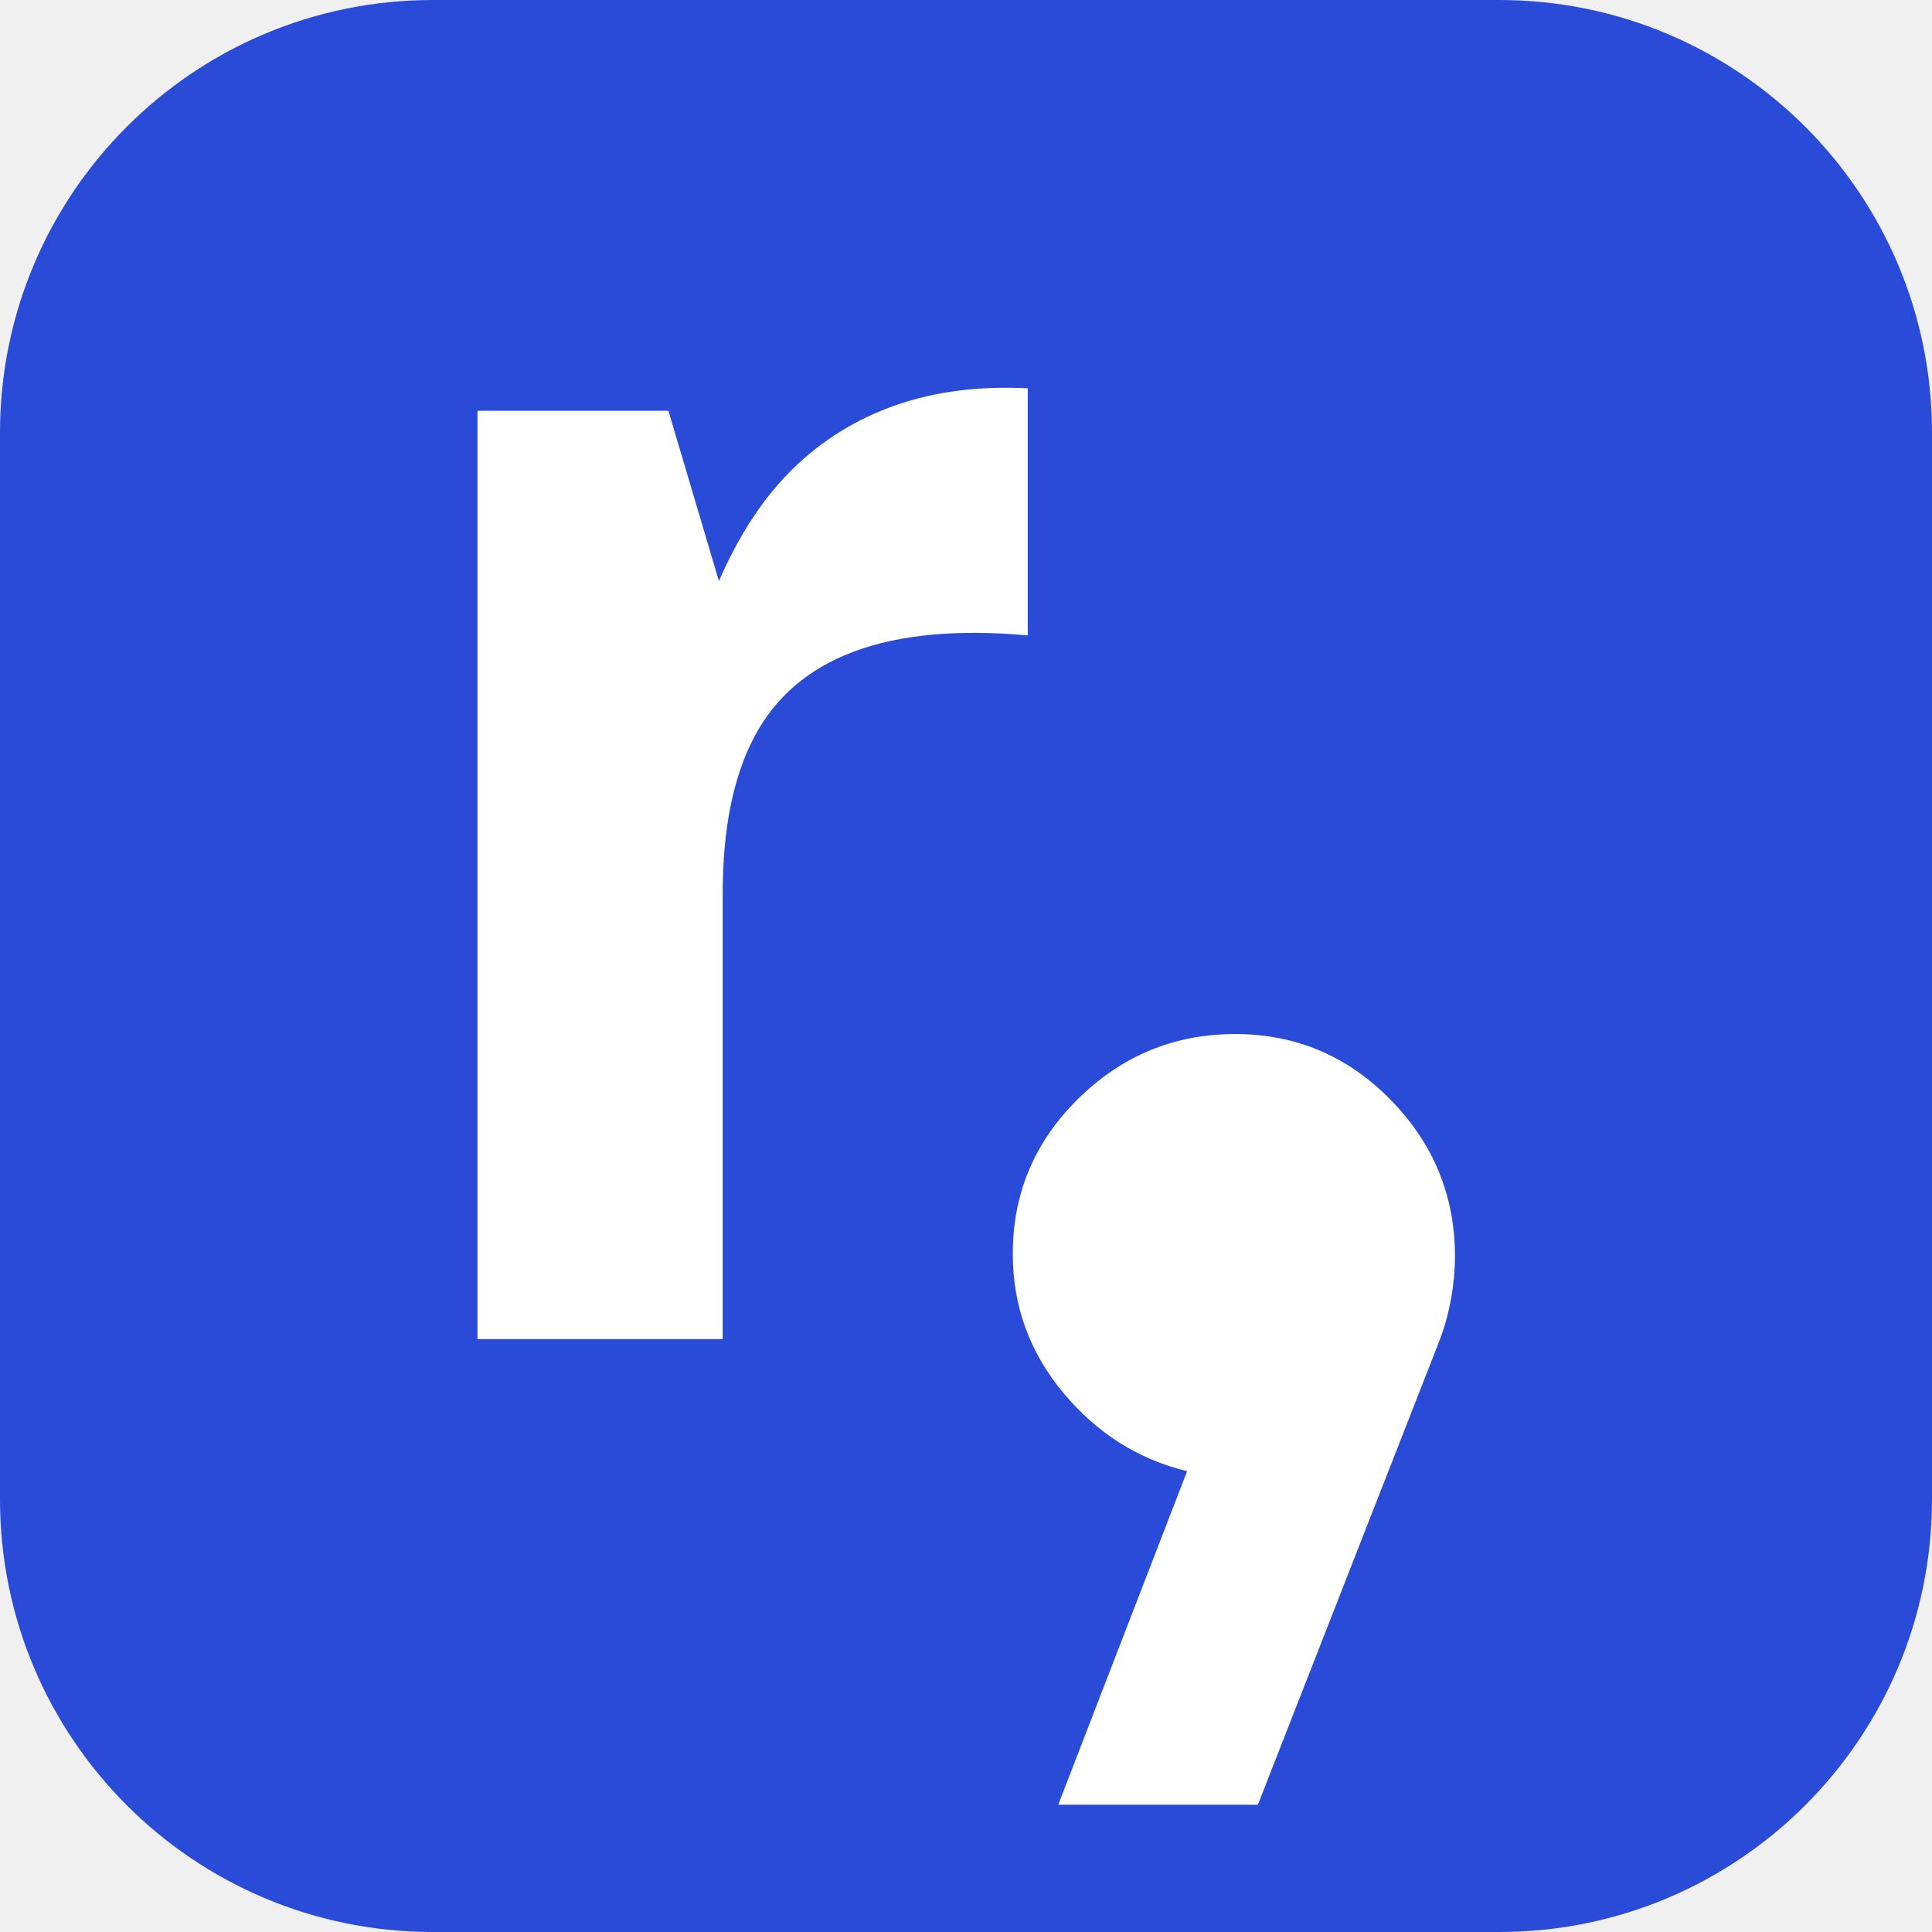
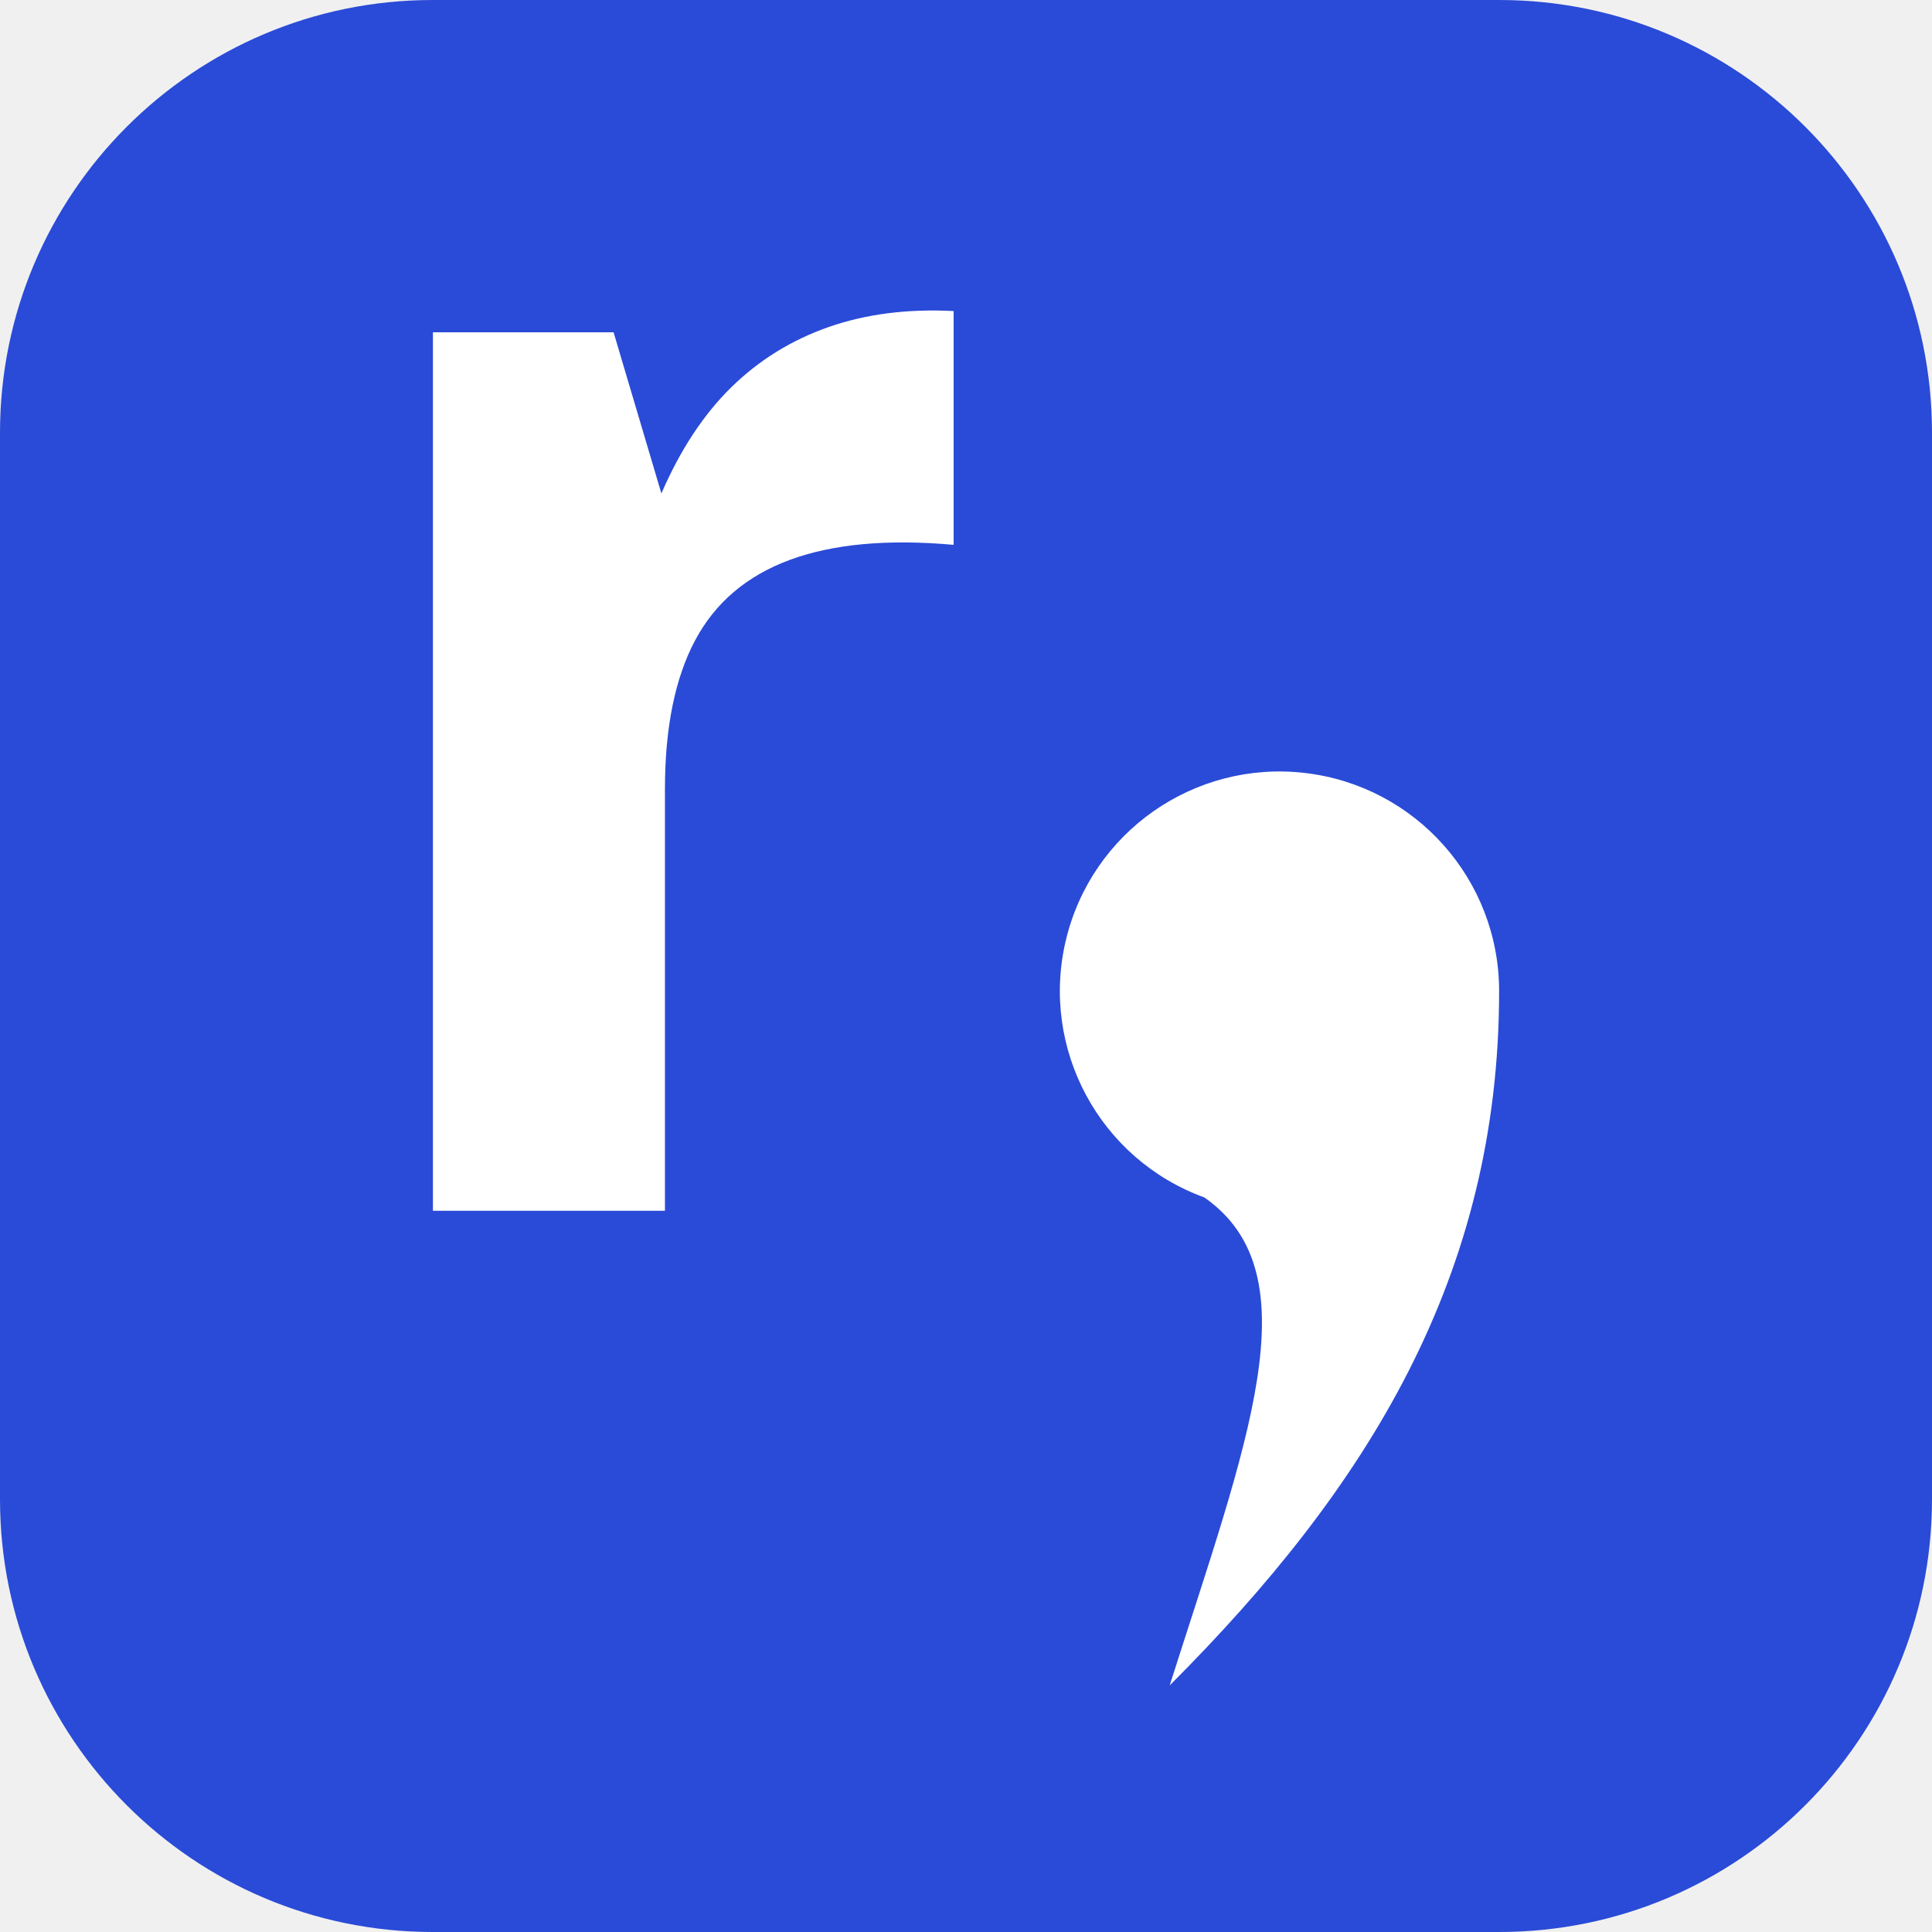
<svg xmlns="http://www.w3.org/2000/svg" viewBox="0 0 1000 1000" width="512" height="512">
  <rect width="1000" height="1000" rx="224" fill="#2A4BD7" />
-   <g transform="translate(190 170) scale(0.96875)">
-     <g transform="translate(0 540)">
+   <g transform="translate(170 150) scale(0.9167)">
+     <g transform="translate(0 520)">
      <path fill="#FFFFFF" d="M59 0V-496H161L188 -405Q204 -442 227.5 -465.0Q251 -488 282.5 -499.0Q314 -510 353 -508V-376Q297 -381 260.5 -367.5Q224 -354 207.0 -322.0Q190 -290 190 -238V0Z" />
-       <path fill="#FFFFFF" transform="translate(345,-163) scale(1.35) translate(-335,163)" d="M353 142 404 10Q375 3 355.0 -21.0Q335 -45 335 -76Q335 -112 361.0 -137.5Q387 -163 423 -163Q459 -163 484.5 -137.0Q510 -111 510 -75Q510 -67 508.5 -58.5Q507 -50 504 -42L432 142Z" />
+       <path fill="#FFFFFF" d="M661.0,-124.0 C661.0,37.2 586.6,156.4 475.0,268.0 C518.4,131.6 556.6,35.9 494.6,-7.5 A124,124 0 1 1 661.0,-124.0 Z" />
    </g>
  </g>
</svg>
